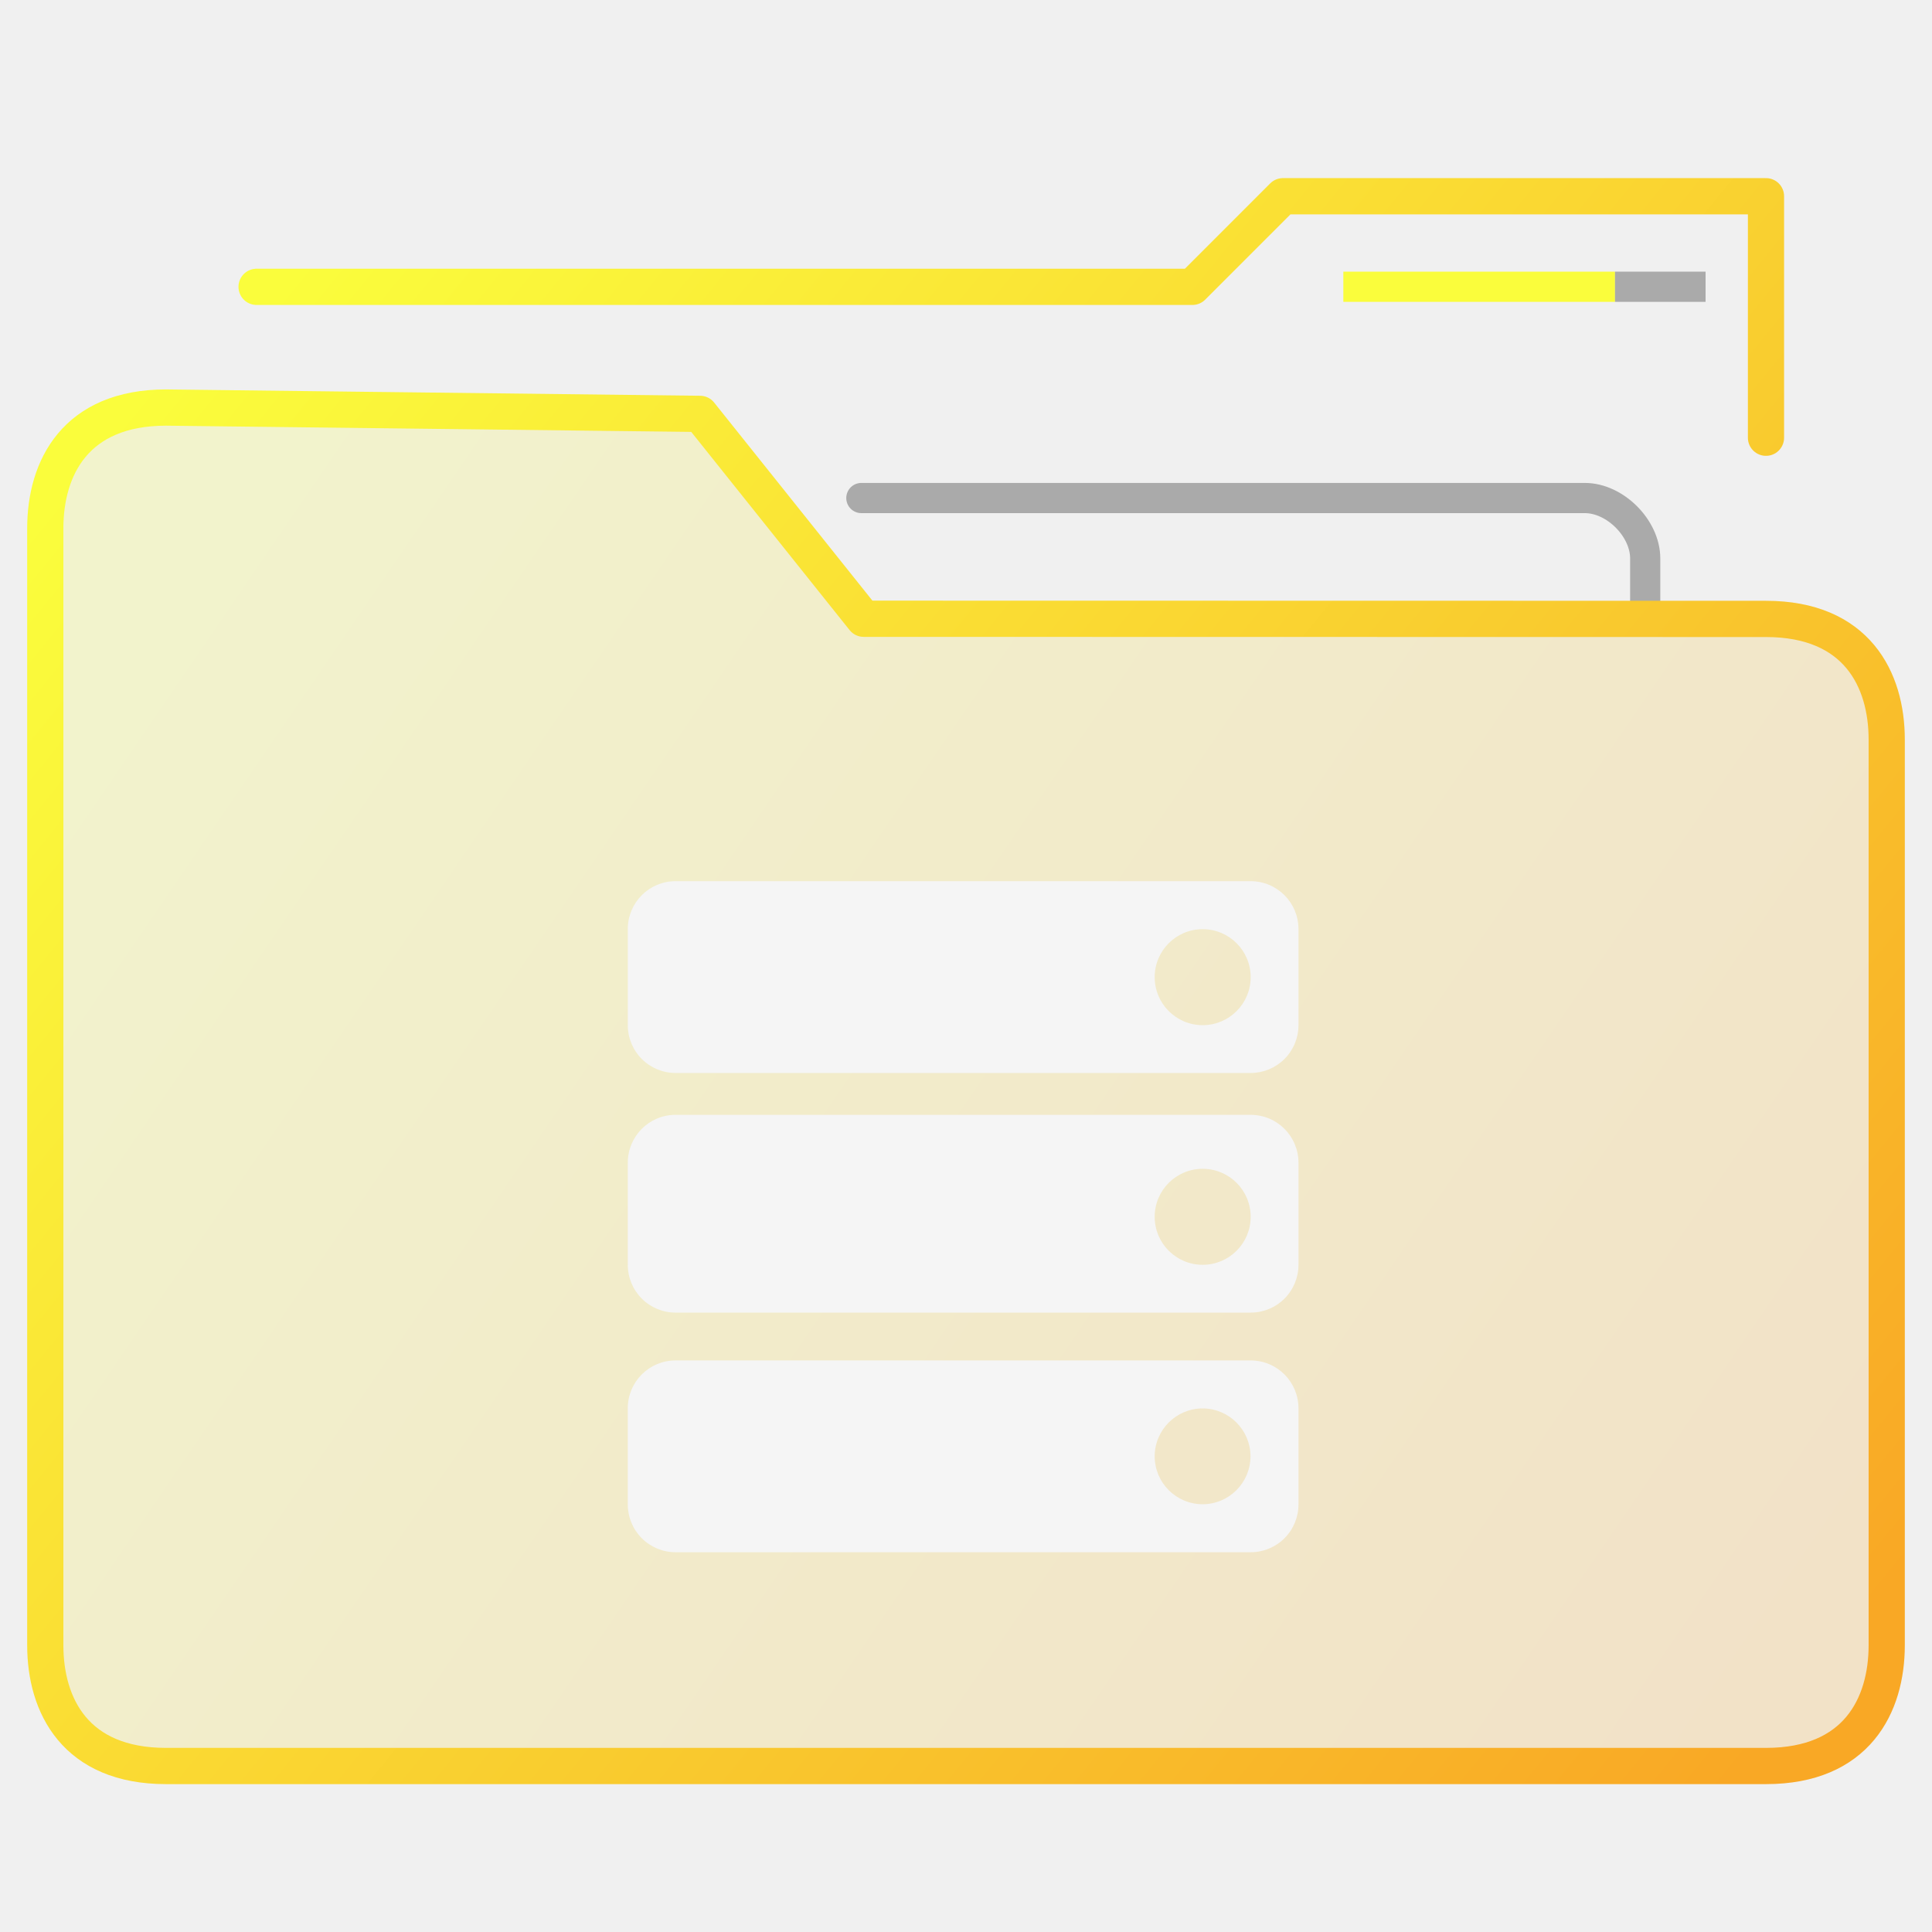
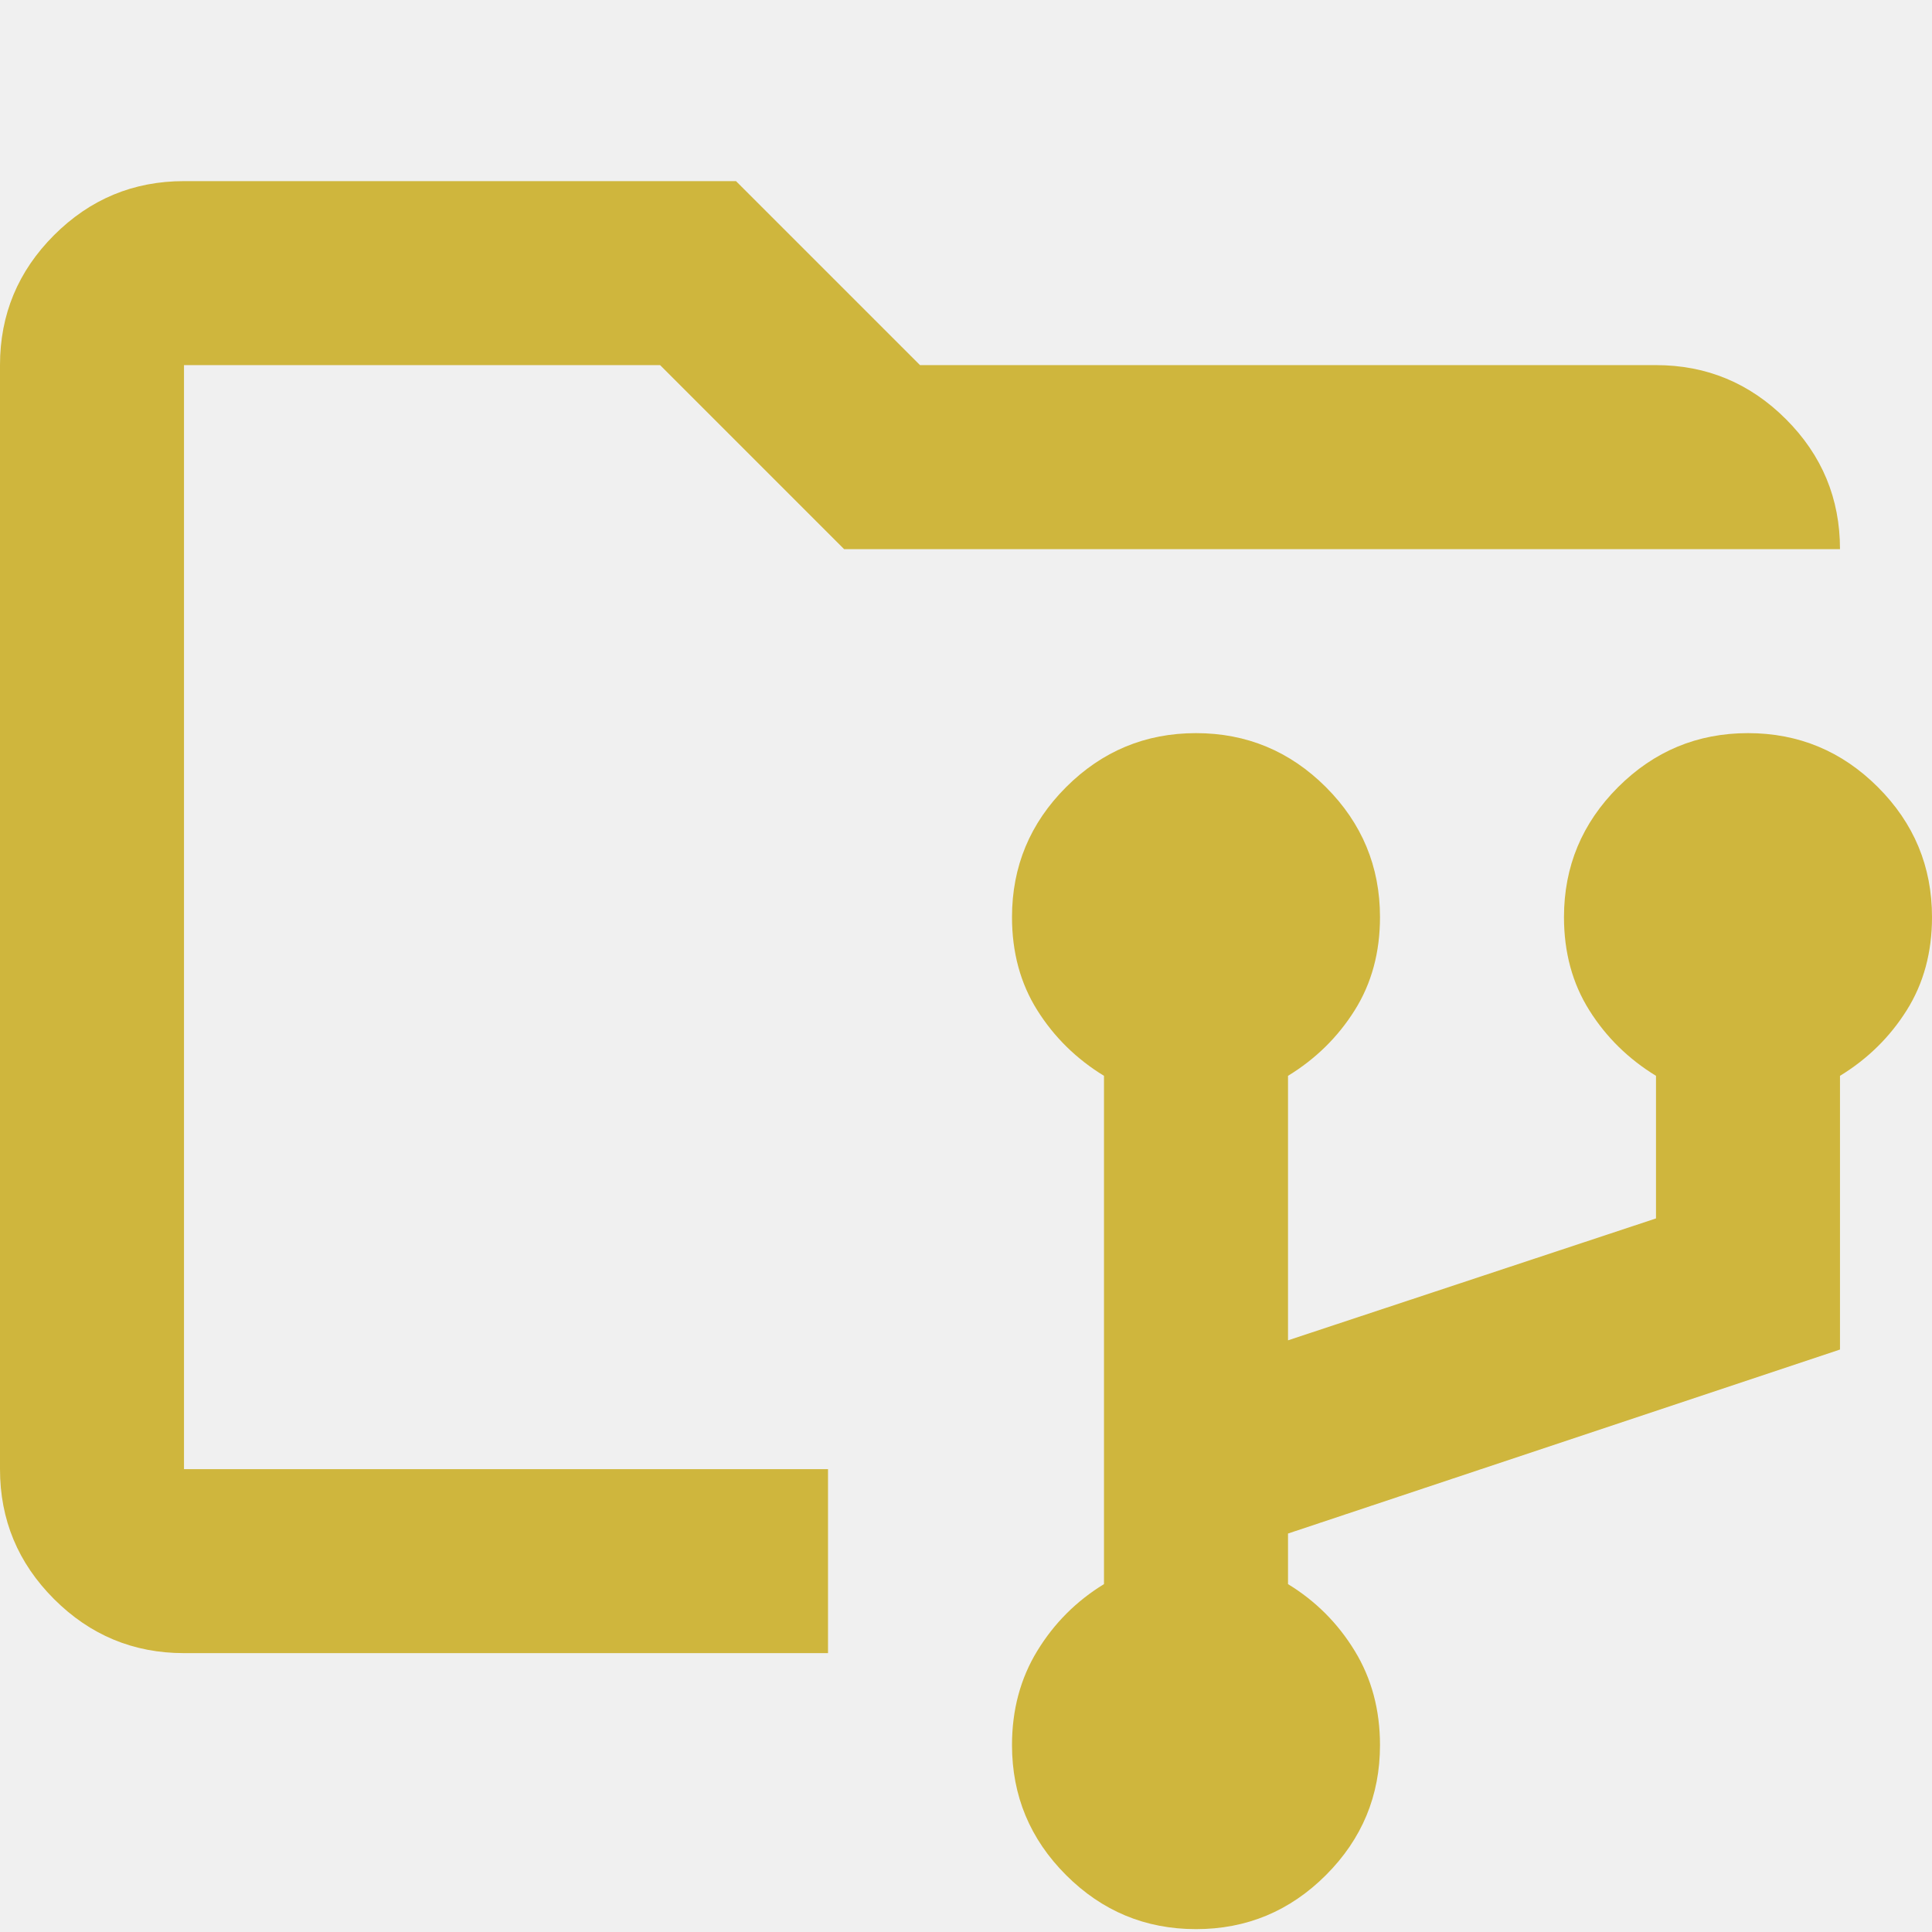
- <svg xmlns="http://www.w3.org/2000/svg" xmlns:xlink="http://www.w3.org/1999/xlink" height="64" width="64" version="1.1" id="svg36">
-   <defs id="defs40" />
-   <linearGradient id="a">
-     <stop offset="0" stop-color="#fafd3c" id="stop2" />
-     <stop offset="1" stop-color="#f9a825" id="stop4" />
-   </linearGradient>
-   <linearGradient id="b" gradientUnits="userSpaceOnUse" x1="-54.435" x2="-19.412" xlink:href="#a" y1="14.268" y2="39.284" />
-   <linearGradient id="c" gradientUnits="userSpaceOnUse" x1="-54.435" x2="-14.409" xlink:href="#a" y1="11.618" y2="44.287" />
-   <linearGradient id="f" gradientTransform="matrix(1.0033 0 0 1.00331 .117 1.545)" gradientUnits="userSpaceOnUse" x1="-54.435" x2="-14.409" xlink:href="#a" y1="11.618" y2="44.287" />
-   <linearGradient id="e" gradientTransform="matrix(1.0033 0 0 1.00331 .119 -.157)" gradientUnits="userSpaceOnUse" x1="-54.435" x2="-14.409" xlink:href="#a" y1="11.618" y2="44.287" />
-   <linearGradient id="d" gradientTransform="matrix(1.0033 0 0 1.00331 .119 -.157)" gradientUnits="userSpaceOnUse" x1="-54.435" x2="-16.41" y1="19.271" y2="45.288">
-     <stop offset="0" stop-color="#fafd3c" stop-opacity=".2" id="stop11" />
-     <stop offset="1" stop-color="#f9a825" stop-opacity=".2" id="stop13" />
-   </linearGradient>
-   <g transform="matrix(1.35024 0 0 1.35193 80.504 -1.726)" stroke="url(#b)" stroke-width=".962" stroke-linecap="round" stroke-linejoin="round" id="g30">
-     <path d="M-19.259 16.44v-1.48c0-.74-.74-1.48-1.481-1.48h-17.75" fill="none" stroke="#aaa" stroke-width=".74" id="path16" />
-     <g transform="translate(0 -2.74)" clip-rule="evenodd" stroke="url(#c)" stroke-width=".888" id="g22">
-       <path d="M-38.432 19.178l-4.016-5.02-13.1-.155c-2.223 0-2.963 1.48-2.963 2.959V44.33c0 1.48.74 2.959 2.962 2.959h39.253c2.222 0 2.962-1.48 2.962-2.96V22.14c0-1.479-.74-2.958-2.962-2.958z" fill="url(#d)" fill-rule="evenodd" stroke="url(#e)" id="path18" />
-       <path d="M-16.296 14.742V8.825h-11.85l-2.222 2.22h-22.959" fill="none" stroke="url(#f)" id="path20" />
-     </g>
-     <g fill="none" stroke-width=".74" stroke-linecap="butt" stroke-linejoin="miter" id="g28">
-       <path d="M-26.665 8.303h6.666" stroke="#fafd3c" id="path24" />
-       <path d="M-20 8.303h2.222" stroke="#aaa" id="path26" />
-     </g>
-   </g>
-   <path d="M44.598 27.6H19.2v25.398h25.398z" fill="none" id="path32" />
-   <path d="M41.424 29.19c.882 0 1.59.708 1.59 1.59v3.18a1.584 1.584 0 0 1-1.59 1.584H22.38a1.584 1.584 0 0 1-1.584-1.59V30.78c0-.882.708-1.59 1.584-1.59zm-1.584 1.59a1.59 1.59 0 1 0 0 3.18 1.59 1.59 0 1 0 0-3.18zm1.584 6.15c.882 0 1.59.708 1.59 1.59v3.372a1.584 1.584 0 0 1-1.59 1.59H22.38a1.584 1.584 0 0 1-1.584-1.59V38.52c0-.882.708-1.59 1.584-1.59zm-1.584 1.788a1.59 1.59 0 1 0 0 3.18 1.59 1.59 0 1 0 0-3.18zm1.584 6.348c.882 0 1.59.708 1.59 1.59v3.174a1.584 1.584 0 0 1-1.59 1.59H22.38a1.584 1.584 0 0 1-1.584-1.59v-3.18c0-.876.708-1.584 1.584-1.584zm-1.584 1.59a1.59 1.59 0 0 0-1.59 1.584 1.59 1.59 0 0 0 1.59 1.59 1.59 1.59 0 0 0 1.584-1.59 1.59 1.59 0 0 0-1.584-1.584z" fill="#f5f5f5" id="path34" />
+ <svg xmlns="http://www.w3.org/2000/svg" width="64" height="64" viewBox="0 0 64 64" fill="none">
+   <path d="M39.619 63.905C37.943 63.905 36.508 63.308 35.314 62.114C34.121 60.921 33.524 59.486 33.524 57.809C33.524 56.641 33.803 55.6 34.362 54.686C34.921 53.771 35.657 53.035 36.571 52.476V35.638C35.657 35.079 34.921 34.356 34.362 33.467C33.803 32.578 33.524 31.549 33.524 30.381C33.524 28.705 34.121 27.27 35.314 26.076C36.508 24.883 37.943 24.286 39.619 24.286C41.295 24.286 42.73 24.883 43.924 26.076C45.117 27.27 45.714 28.705 45.714 30.381C45.714 31.549 45.435 32.578 44.876 33.467C44.318 34.356 43.581 35.079 42.667 35.638V44.4L54.857 40.362V35.638C53.943 35.079 53.206 34.356 52.648 33.467C52.089 32.578 51.809 31.549 51.809 30.381C51.809 28.705 52.406 27.27 53.6 26.076C54.794 24.883 56.229 24.286 57.905 24.286C59.581 24.286 61.016 24.883 62.209 26.076C63.403 27.27 64 28.705 64 30.381C64 31.549 63.721 32.578 63.162 33.467C62.603 34.356 61.867 35.079 60.952 35.638V44.705L42.667 50.8V52.476C43.581 53.035 44.318 53.771 44.876 54.686C45.435 55.6 45.714 56.641 45.714 57.809C45.714 59.486 45.117 60.921 43.924 62.114C42.73 63.308 41.295 63.905 39.619 63.905ZM6.095 54.762C4.419 54.762 2.984 54.165 1.79 52.971C0.597 51.778 0 50.343 0 48.667V12.095C0 10.419 0.597 8.984 1.79 7.79C2.984 6.597 4.419 6 6.095 6H24.381L30.476 12.095H54.857C56.533 12.095 57.968 12.692 59.162 13.886C60.356 15.079 60.952 16.514 60.952 18.191H27.962L21.867 12.095H6.095V48.667H27.429V54.762H6.095Z" fill="#CFB53B" />
+   <rect width="64" height="64" fill="white" fill-opacity="0.01" />
</svg>
